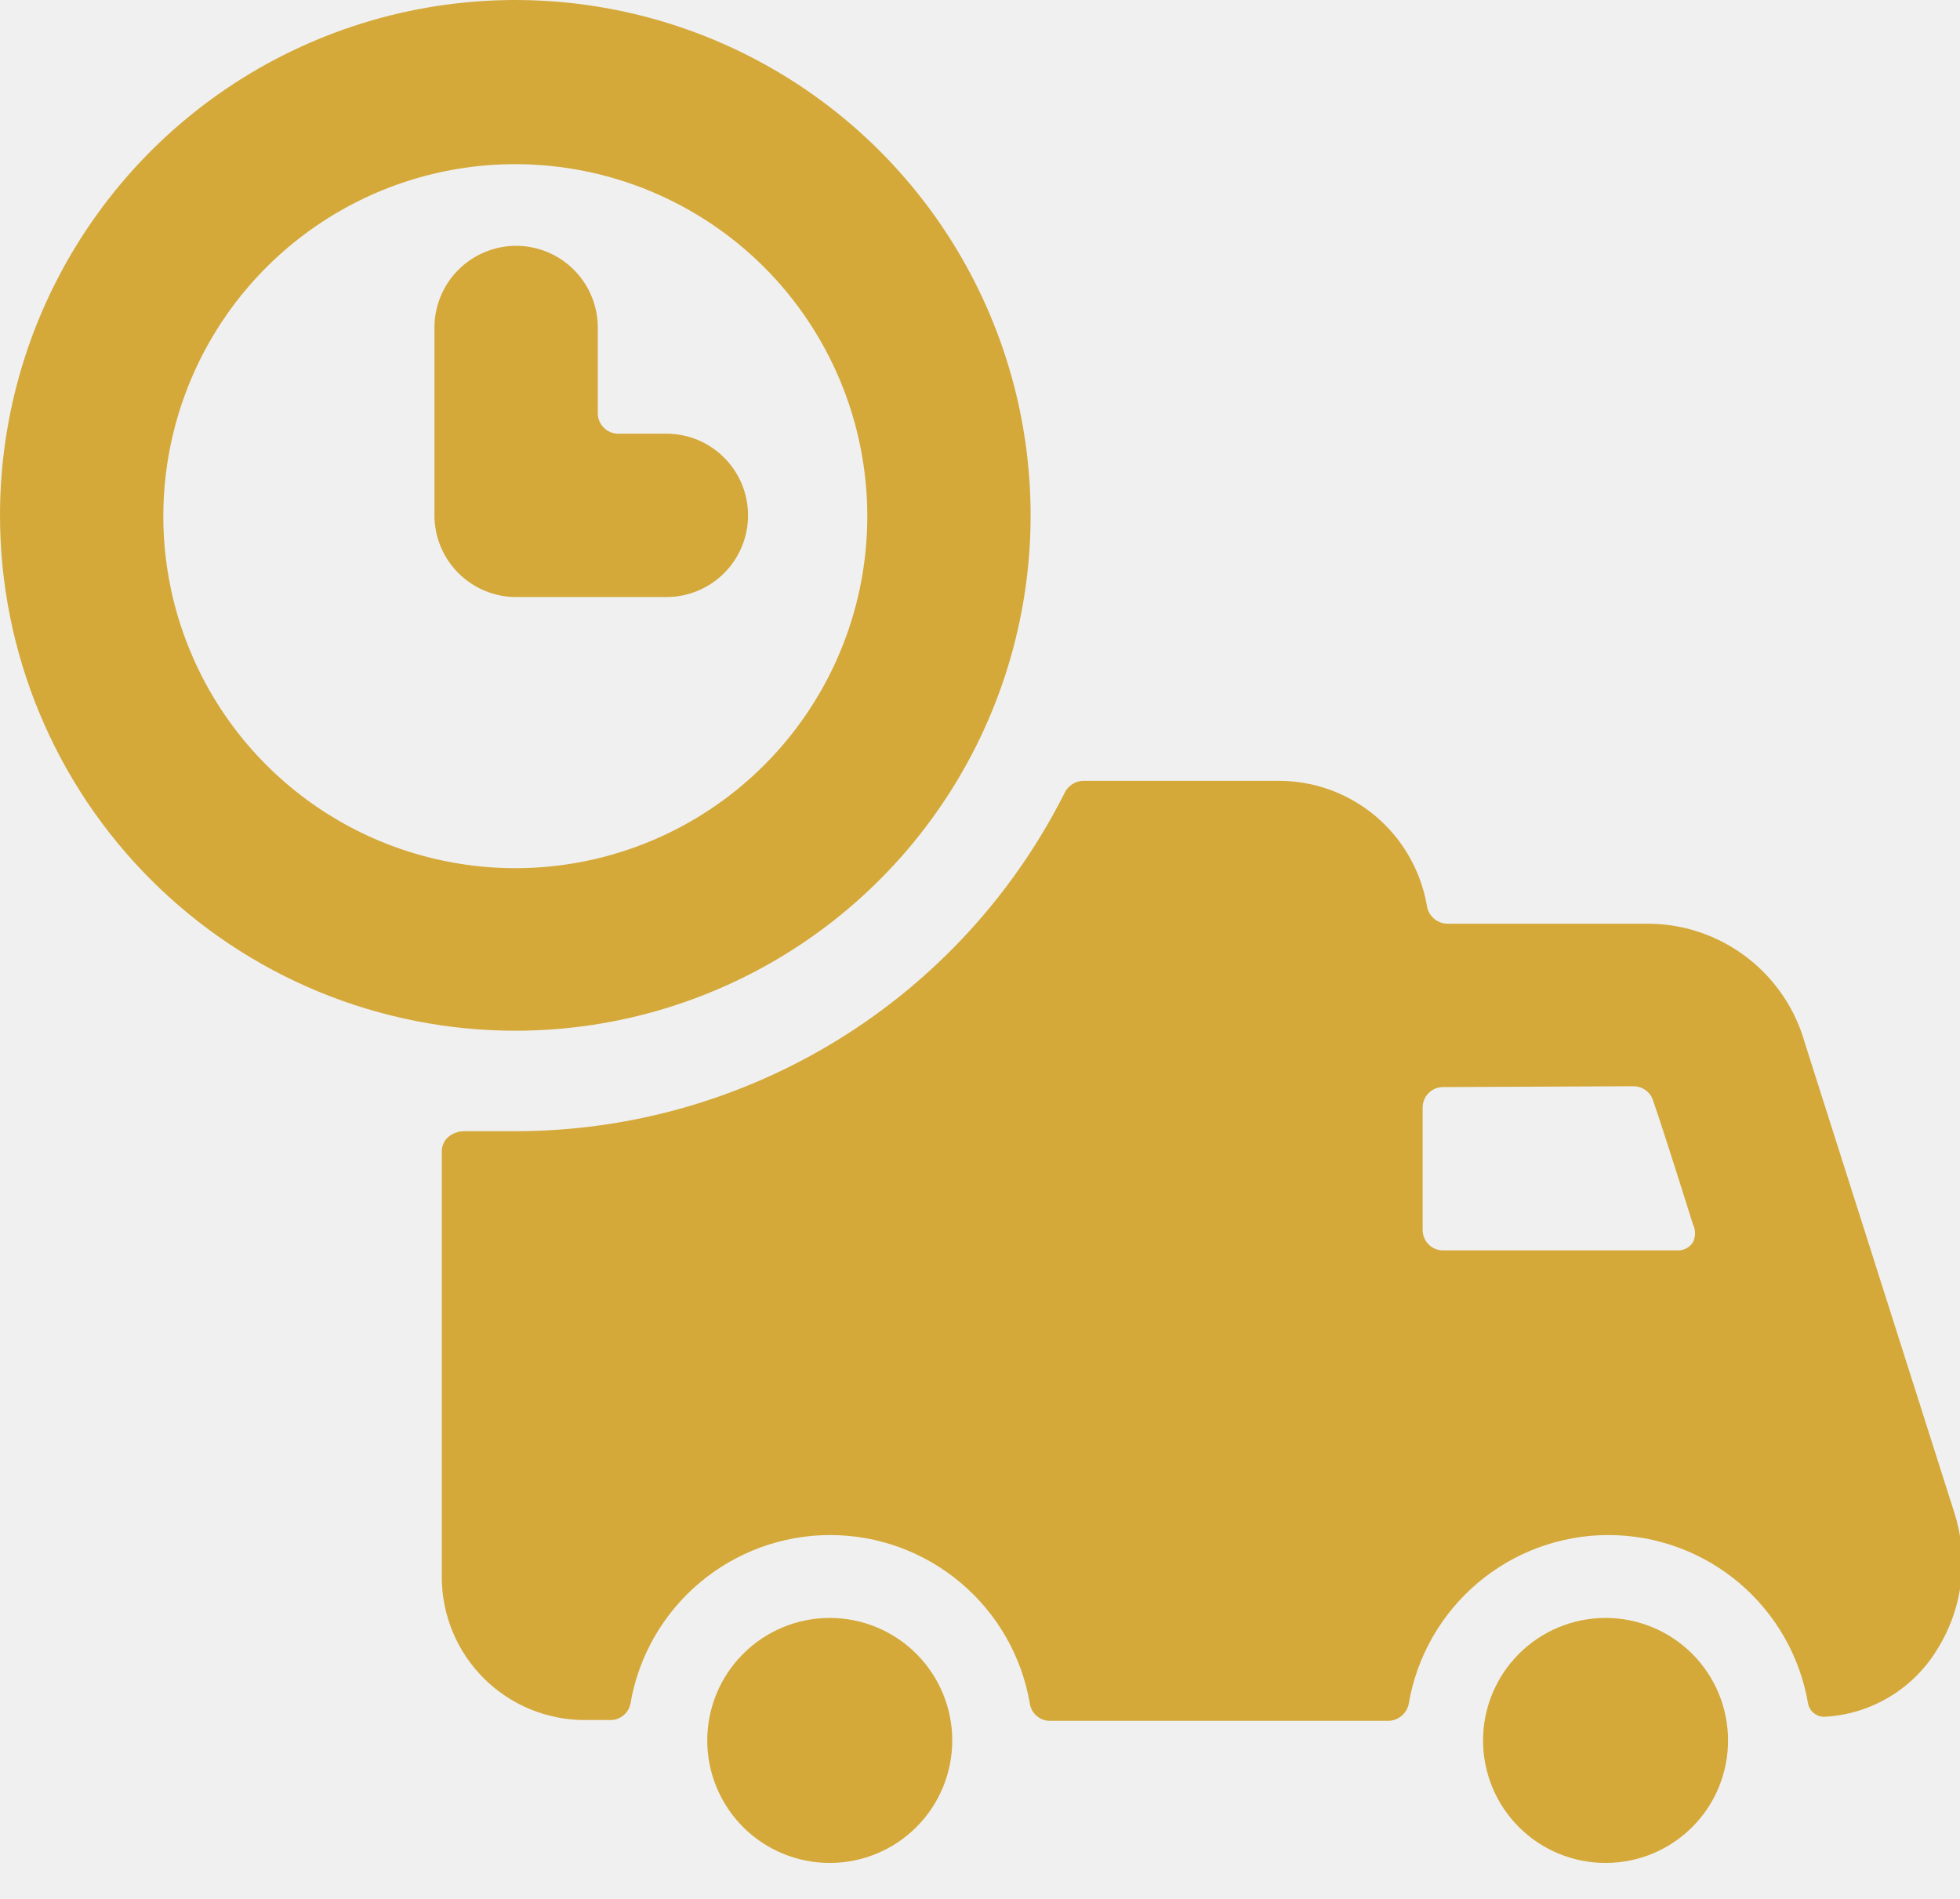
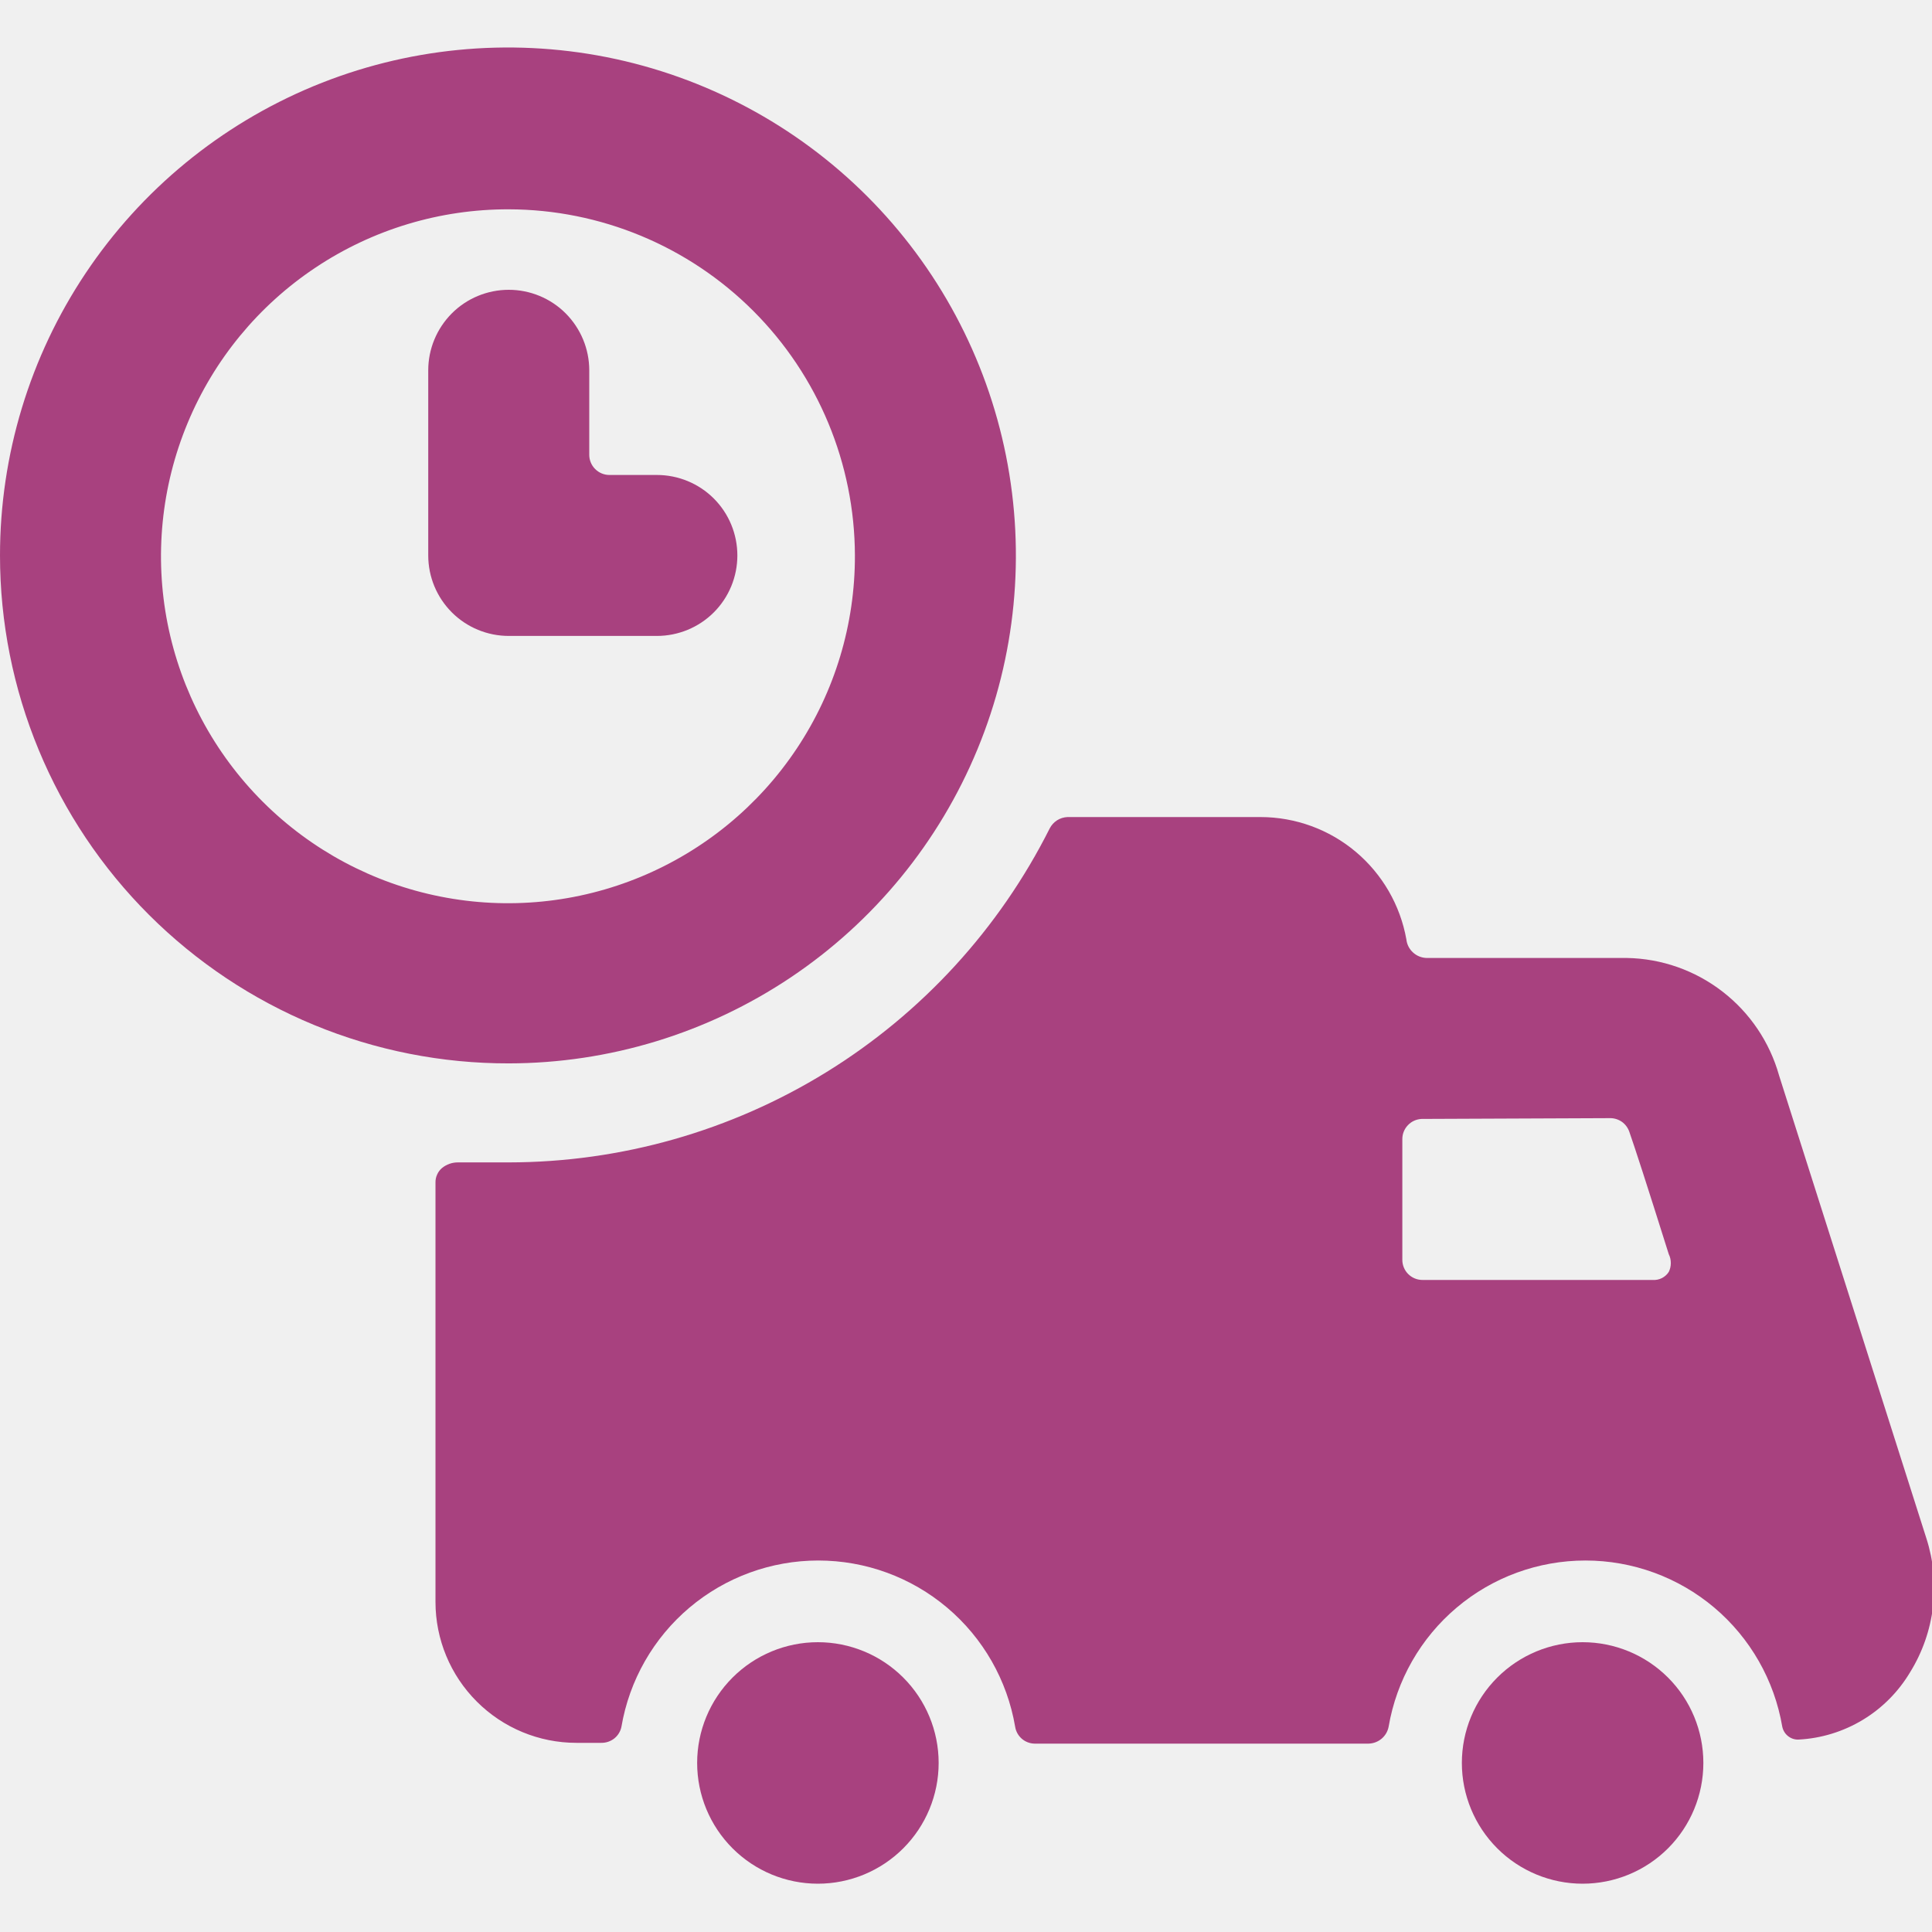
- <svg xmlns="http://www.w3.org/2000/svg" width="32" height="31" viewBox="0 0 32 31" fill="none">
-   <path d="M11.547 28.413C11.547 28.944 11.758 29.453 12.133 29.828C12.508 30.203 13.016 30.413 13.547 30.413C14.077 30.413 14.586 30.203 14.961 29.828C15.336 29.453 15.547 28.944 15.547 28.413C15.547 27.883 15.336 27.374 14.961 26.999C14.586 26.624 14.077 26.413 13.547 26.413C13.016 26.413 12.508 26.624 12.133 26.999C11.758 27.374 11.547 27.883 11.547 28.413Z" fill="#D4A93A" />
-   <path d="M29.467 17.027C29.312 16.474 28.983 15.987 28.529 15.636C28.075 15.285 27.52 15.09 26.947 15.08H23.627C23.544 15.077 23.464 15.045 23.403 14.989C23.342 14.932 23.303 14.856 23.294 14.773C23.193 14.206 22.896 13.692 22.455 13.321C22.014 12.951 21.456 12.747 20.88 12.747H17.68C17.619 12.749 17.56 12.768 17.508 12.801C17.457 12.833 17.415 12.879 17.387 12.933C16.552 14.595 15.273 15.992 13.691 16.969C12.108 17.946 10.286 18.465 8.427 18.467H7.587C7.49 18.465 7.395 18.499 7.32 18.56C7.286 18.59 7.258 18.627 7.24 18.668C7.221 18.709 7.212 18.755 7.213 18.8V25.747C7.213 26.366 7.459 26.959 7.897 27.397C8.334 27.834 8.928 28.08 9.547 28.08H9.96C10.038 28.082 10.114 28.056 10.175 28.007C10.236 27.958 10.278 27.89 10.293 27.813C10.424 27.043 10.823 26.345 11.42 25.841C12.017 25.337 12.773 25.06 13.553 25.06C14.335 25.06 15.09 25.337 15.687 25.841C16.284 26.345 16.683 27.043 16.814 27.813C16.826 27.89 16.865 27.96 16.923 28.011C16.981 28.062 17.056 28.091 17.134 28.093H22.667C22.746 28.092 22.822 28.063 22.883 28.012C22.944 27.961 22.985 27.891 23 27.813C23.131 27.043 23.53 26.345 24.127 25.841C24.723 25.337 25.479 25.06 26.26 25.06C27.041 25.06 27.797 25.337 28.394 25.841C28.99 26.345 29.389 27.043 29.52 27.813C29.533 27.875 29.566 27.929 29.615 27.968C29.664 28.007 29.724 28.028 29.787 28.027C30.164 28.007 30.531 27.895 30.854 27.699C31.177 27.504 31.447 27.232 31.64 26.907C31.842 26.579 31.97 26.211 32.016 25.829C32.062 25.447 32.025 25.06 31.907 24.693L29.467 17.027ZM26.667 17.733C26.737 17.733 26.806 17.754 26.864 17.795C26.921 17.835 26.964 17.893 26.987 17.96C27.08 18.227 27.267 18.8 27.64 19.987C27.663 20.032 27.674 20.082 27.674 20.133C27.674 20.184 27.663 20.234 27.64 20.28C27.612 20.324 27.572 20.36 27.525 20.383C27.478 20.407 27.426 20.417 27.373 20.413H23.56C23.472 20.413 23.387 20.378 23.324 20.316C23.262 20.253 23.227 20.168 23.227 20.08V18.08C23.227 17.994 23.26 17.911 23.32 17.849C23.379 17.787 23.461 17.75 23.547 17.747L26.667 17.733Z" fill="#D4A93A" />
-   <path d="M24.213 28.413C24.213 28.944 24.424 29.453 24.799 29.828C25.174 30.203 25.683 30.413 26.213 30.413C26.744 30.413 27.253 30.203 27.628 29.828C28.003 29.453 28.213 28.944 28.213 28.413C28.213 27.883 28.003 27.374 27.628 26.999C27.253 26.624 26.744 26.413 26.213 26.413C25.683 26.413 25.174 26.624 24.799 26.999C24.424 27.374 24.213 27.883 24.213 28.413Z" fill="#D4A93A" />
-   <path d="M8.427 16.827C10.09 16.824 11.715 16.328 13.097 15.402C14.479 14.476 15.555 13.161 16.19 11.624C16.825 10.086 16.989 8.395 16.663 6.764C16.337 5.133 15.535 3.635 14.358 2.459C13.181 1.284 11.681 0.484 10.05 0.161C8.418 -0.163 6.727 0.005 5.191 0.642C3.654 1.279 2.341 2.357 1.417 3.741C0.493 5.124 2.0889e-06 6.75 0 8.413C-1.38885e-06 9.519 0.218 10.614 0.642 11.636C1.065 12.658 1.686 13.586 2.469 14.367C3.252 15.149 4.181 15.768 5.203 16.19C6.225 16.612 7.321 16.828 8.427 16.827ZM14.16 8.413C14.163 9.551 13.828 10.664 13.197 11.611C12.567 12.558 11.669 13.297 10.619 13.733C9.568 14.17 8.411 14.285 7.295 14.063C6.18 13.842 5.154 13.295 4.35 12.49C3.545 11.686 2.998 10.661 2.776 9.544C2.555 8.429 2.67 7.272 3.107 6.221C3.543 5.171 4.282 4.273 5.229 3.643C6.176 3.012 7.289 2.677 8.427 2.68C9.946 2.684 11.402 3.289 12.477 4.363C13.551 5.438 14.156 6.894 14.16 8.413Z" fill="#D4A93A" />
-   <path d="M8.427 9.747H10.88C11.233 9.747 11.573 9.606 11.823 9.356C12.073 9.106 12.213 8.767 12.213 8.413C12.213 8.06 12.073 7.721 11.823 7.471C11.573 7.22 11.233 7.08 10.88 7.08H10.093C10.005 7.08 9.92 7.045 9.858 6.982C9.795 6.92 9.76 6.835 9.76 6.747V5.347C9.76 4.993 9.619 4.654 9.369 4.404C9.119 4.154 8.78 4.013 8.427 4.013C8.073 4.013 7.734 4.154 7.484 4.404C7.234 4.654 7.093 4.993 7.093 5.347V8.413C7.093 8.767 7.234 9.106 7.484 9.356C7.734 9.606 8.073 9.747 8.427 9.747Z" fill="#D4A93A" />
+ <svg xmlns="http://www.w3.org/2000/svg" width="32" height="32" viewBox="0 0 32 32" fill="none">
+   <g clip-path="url(#clip0_162_227)">
+     <path d="M11.547 29.2C11.547 29.73 11.758 30.239 12.133 30.614C12.508 30.989 13.016 31.2 13.547 31.2C14.077 31.2 14.586 30.989 14.961 30.614C15.336 30.239 15.547 29.73 15.547 29.2C15.547 28.669 15.336 28.161 14.961 27.786C14.586 27.411 14.077 27.2 13.547 27.2C13.016 27.2 12.508 27.411 12.133 27.786C11.758 28.161 11.547 28.669 11.547 29.2Z" fill="#A8417F" />
+     <path d="M29.467 17.813C29.312 17.261 28.983 16.773 28.529 16.423C28.075 16.072 27.52 15.877 26.947 15.867H23.627C23.544 15.864 23.464 15.832 23.403 15.775C23.342 15.719 23.303 15.643 23.294 15.56C23.193 14.993 22.896 14.479 22.455 14.108C22.014 13.737 21.456 13.534 20.88 13.533H17.68C17.619 13.536 17.56 13.554 17.508 13.587C17.457 13.62 17.415 13.666 17.387 13.72C16.552 15.382 15.273 16.779 13.691 17.756C12.108 18.733 10.286 19.251 8.427 19.253H7.587C7.49 19.252 7.395 19.285 7.32 19.347C7.286 19.376 7.258 19.413 7.24 19.455C7.221 19.496 7.212 19.541 7.213 19.587V26.533C7.213 27.152 7.459 27.746 7.897 28.183C8.334 28.621 8.928 28.867 9.547 28.867H9.96C10.038 28.868 10.114 28.842 10.175 28.794C10.236 28.745 10.278 28.676 10.293 28.6C10.424 27.83 10.823 27.131 11.42 26.627C12.017 26.123 12.773 25.847 13.553 25.847C14.335 25.847 15.09 26.123 15.687 26.627C16.284 27.131 16.683 27.83 16.814 28.6C16.826 28.677 16.865 28.747 16.923 28.798C16.981 28.849 17.056 28.878 17.134 28.88H22.667C22.746 28.878 22.822 28.85 22.883 28.799C22.944 28.748 22.985 28.678 23 28.6C23.131 27.83 23.53 27.131 24.127 26.627C24.723 26.123 25.479 25.847 26.26 25.847C27.041 25.847 27.797 26.123 28.394 26.627C28.99 27.131 29.389 27.83 29.52 28.6C29.533 28.661 29.566 28.716 29.615 28.755C29.664 28.794 29.724 28.815 29.787 28.813C30.164 28.794 30.531 28.681 30.854 28.486C31.177 28.291 31.447 28.018 31.64 27.693C31.842 27.366 31.97 26.998 32.016 26.616C32.062 26.234 32.025 25.846 31.907 25.48L29.467 17.813ZM26.667 18.52C26.737 18.519 26.806 18.541 26.864 18.581C26.921 18.622 26.964 18.68 26.987 18.747C27.08 19.013 27.267 19.587 27.64 20.773C27.663 20.819 27.674 20.869 27.674 20.92C27.674 20.971 27.663 21.021 27.64 21.067C27.612 21.111 27.572 21.146 27.525 21.17C27.478 21.193 27.426 21.204 27.373 21.2H23.56C23.472 21.2 23.387 21.165 23.324 21.102C23.262 21.04 23.227 20.955 23.227 20.867V18.867C23.227 18.78 23.26 18.698 23.32 18.636C23.379 18.573 23.461 18.537 23.547 18.533L26.667 18.52Z" fill="#A8417F" />
+     <path d="M24.213 29.2C24.213 29.73 24.424 30.239 24.799 30.614C25.174 30.989 25.683 31.2 26.213 31.2C26.744 31.2 27.253 30.989 27.628 30.614C28.003 30.239 28.213 29.73 28.213 29.2C28.213 28.669 28.003 28.161 27.628 27.786C27.253 27.411 26.744 27.2 26.213 27.2C25.683 27.2 25.174 27.411 24.799 27.786C24.424 28.161 24.213 28.669 24.213 29.2Z" fill="#A8417F" />
+     <path d="M8.427 17.613C10.09 17.611 11.715 17.115 13.097 16.189C14.479 15.263 15.555 13.948 16.19 12.41C16.825 10.873 16.989 9.182 16.663 7.55C16.337 5.919 15.535 4.421 14.358 3.246C13.181 2.071 11.681 1.271 10.05 0.947C8.418 0.624 6.727 0.791 5.191 1.428C3.654 2.066 2.341 3.144 1.417 4.527C0.493 5.91 2.0889e-06 7.537 0 9.2C-1.38885e-06 10.306 0.218 11.401 0.642 12.423C1.065 13.444 1.686 14.372 2.469 15.154C3.252 15.935 4.181 16.555 5.203 16.977C6.225 17.399 7.321 17.615 8.427 17.613ZM14.16 9.2C14.163 10.338 13.828 11.451 13.197 12.398C12.567 13.345 11.669 14.083 10.619 14.52C9.568 14.957 8.411 15.072 7.295 14.85C6.18 14.629 5.154 14.081 4.35 13.277C3.545 12.472 2.998 11.447 2.776 10.331C2.555 9.215 2.67 8.059 3.107 7.008C3.543 5.957 4.282 5.06 5.229 4.43C6.176 3.799 7.289 3.464 8.427 3.467C9.946 3.47 11.402 4.075 12.477 5.15C13.551 6.224 14.156 7.68 14.16 9.2Z" fill="#A8417F" />
+     <path d="M8.427 10.533H10.88C11.233 10.533 11.573 10.393 11.823 10.143C12.073 9.893 12.213 9.554 12.213 9.2C12.213 8.846 12.073 8.507 11.823 8.257C11.573 8.007 11.233 7.867 10.88 7.867H10.093C10.005 7.867 9.92 7.831 9.858 7.769C9.795 7.706 9.76 7.622 9.76 7.533V6.133C9.76 5.78 9.619 5.441 9.369 5.19C9.119 4.94 8.78 4.8 8.427 4.8C8.073 4.8 7.734 4.94 7.484 5.19C7.234 5.441 7.093 5.78 7.093 6.133V9.2C7.093 9.554 7.234 9.893 7.484 10.143C7.734 10.393 8.073 10.533 8.427 10.533Z" fill="#A8417F" />
+   </g>
+   <defs>
+     <clipPath id="clip0_162_227">
+       <rect width="32" height="32" fill="white" />
+     </clipPath>
+   </defs>
</svg>
